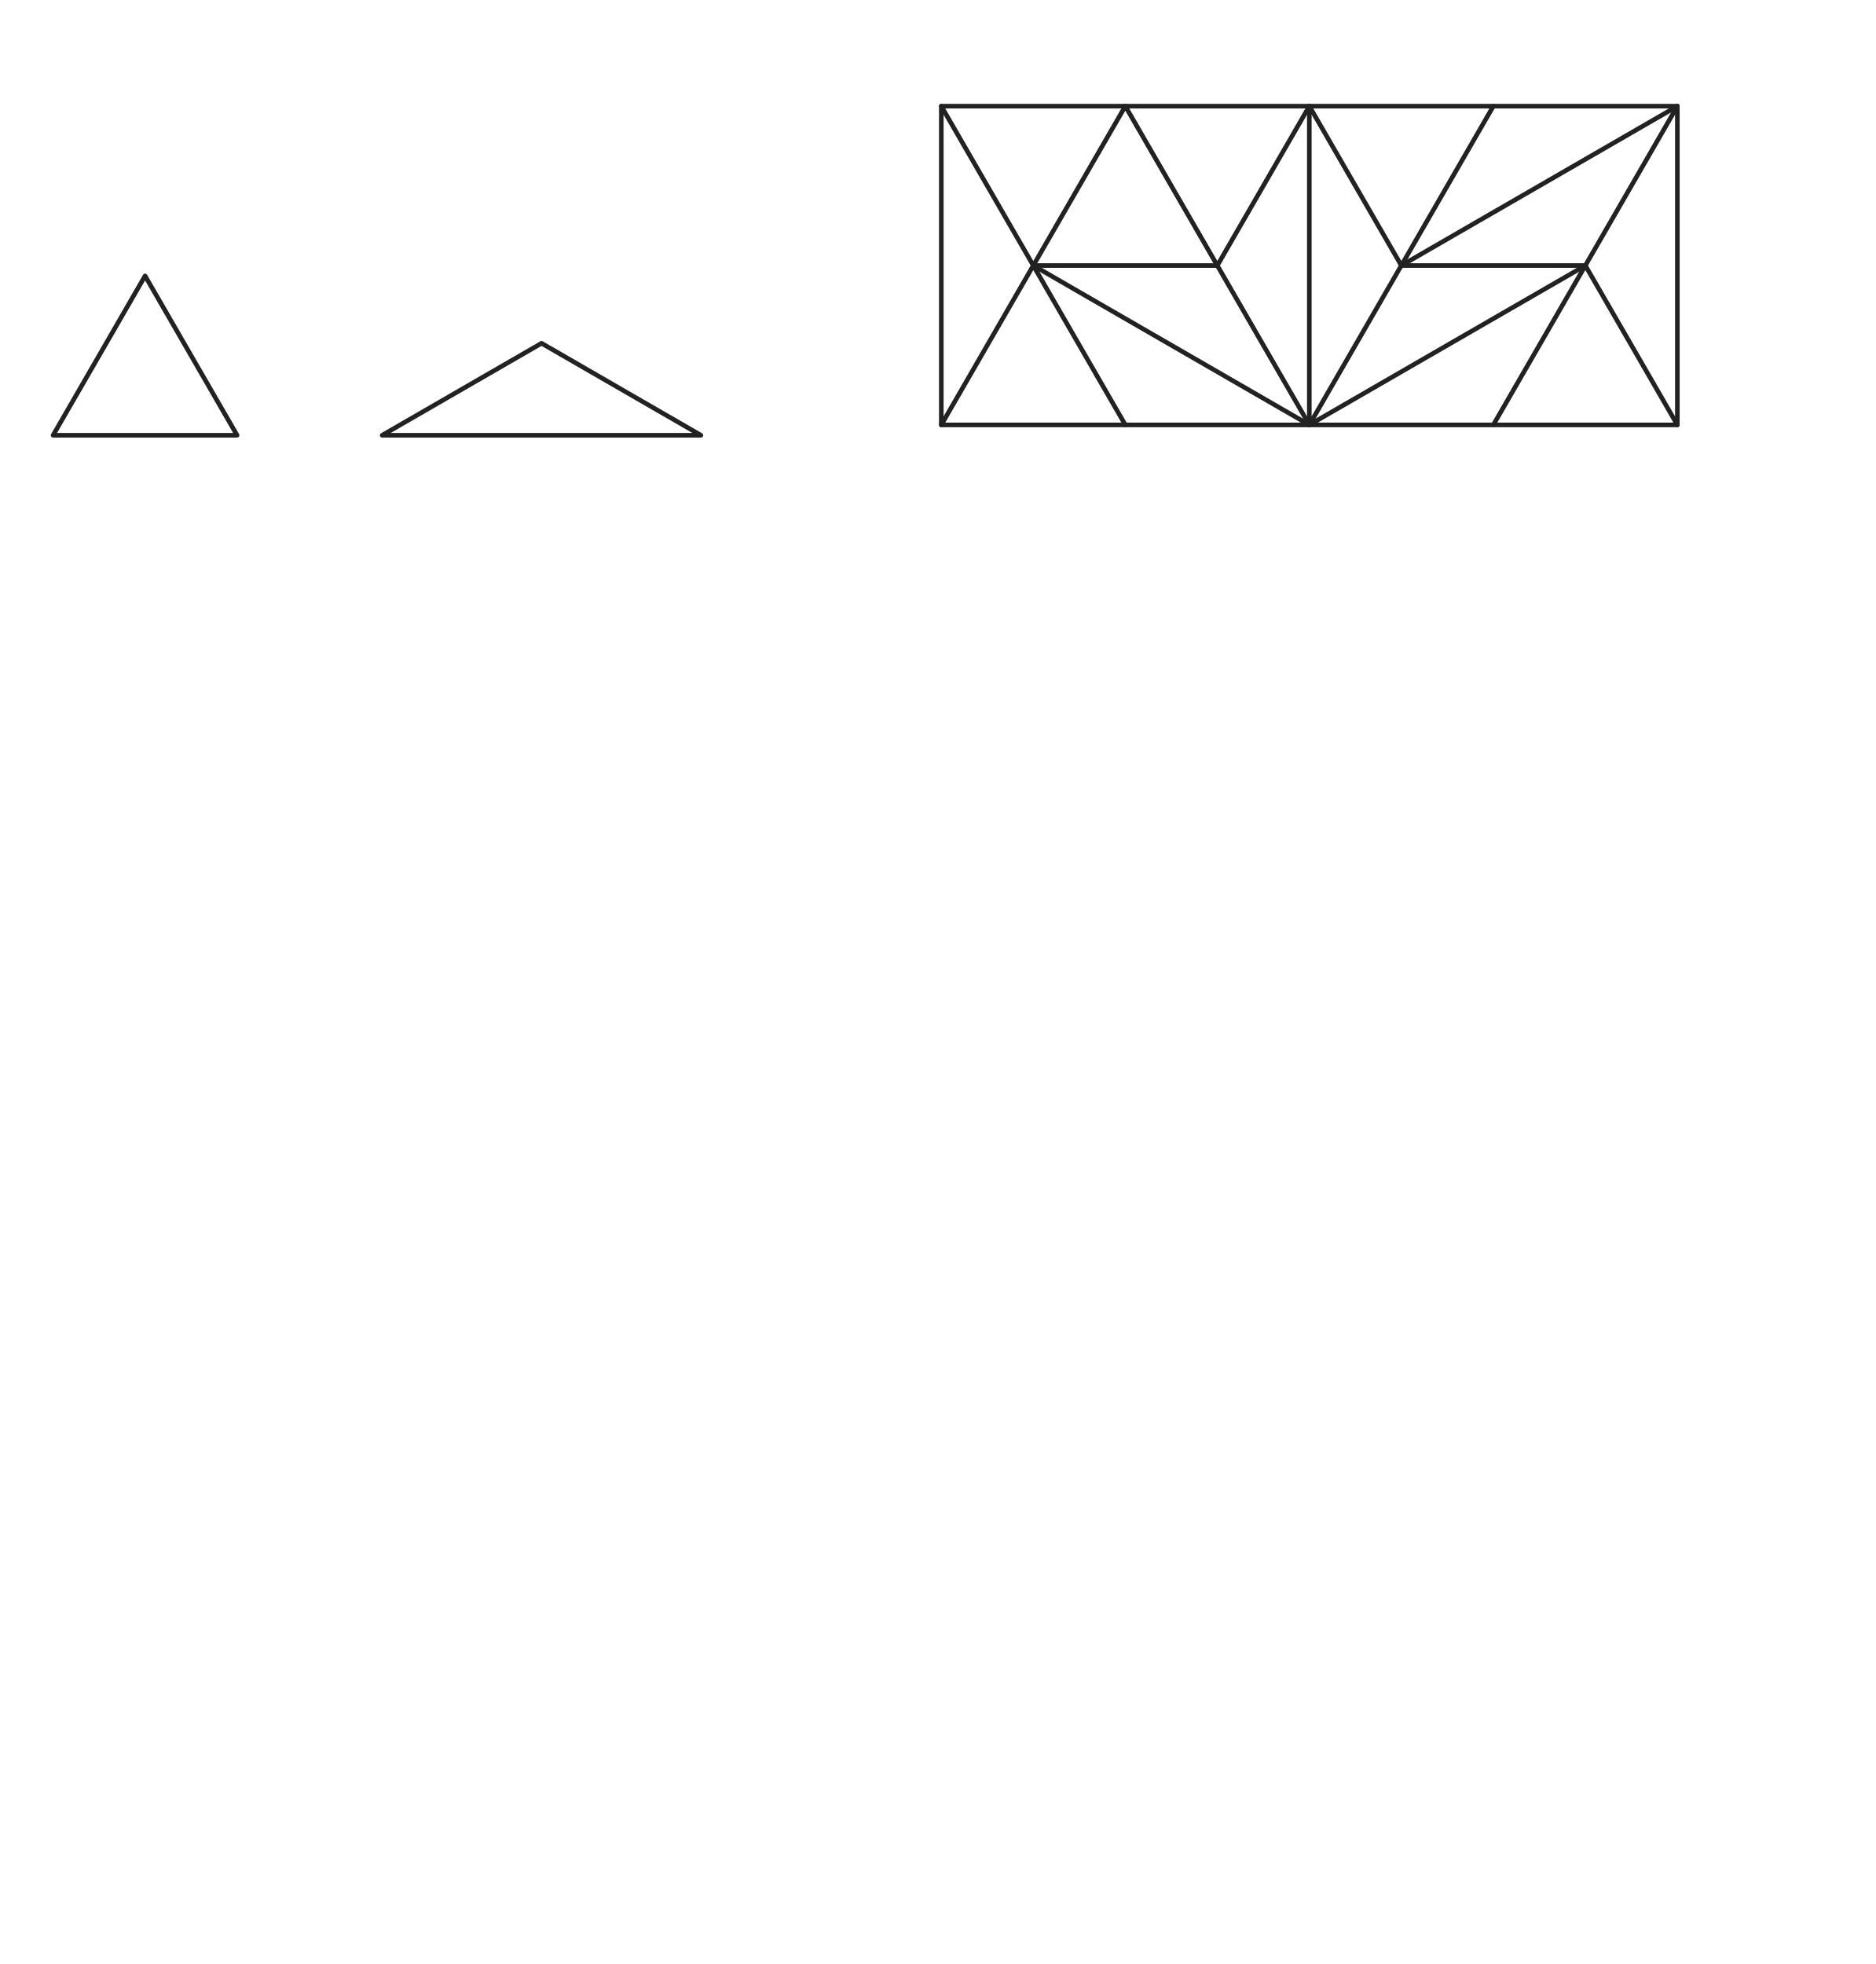
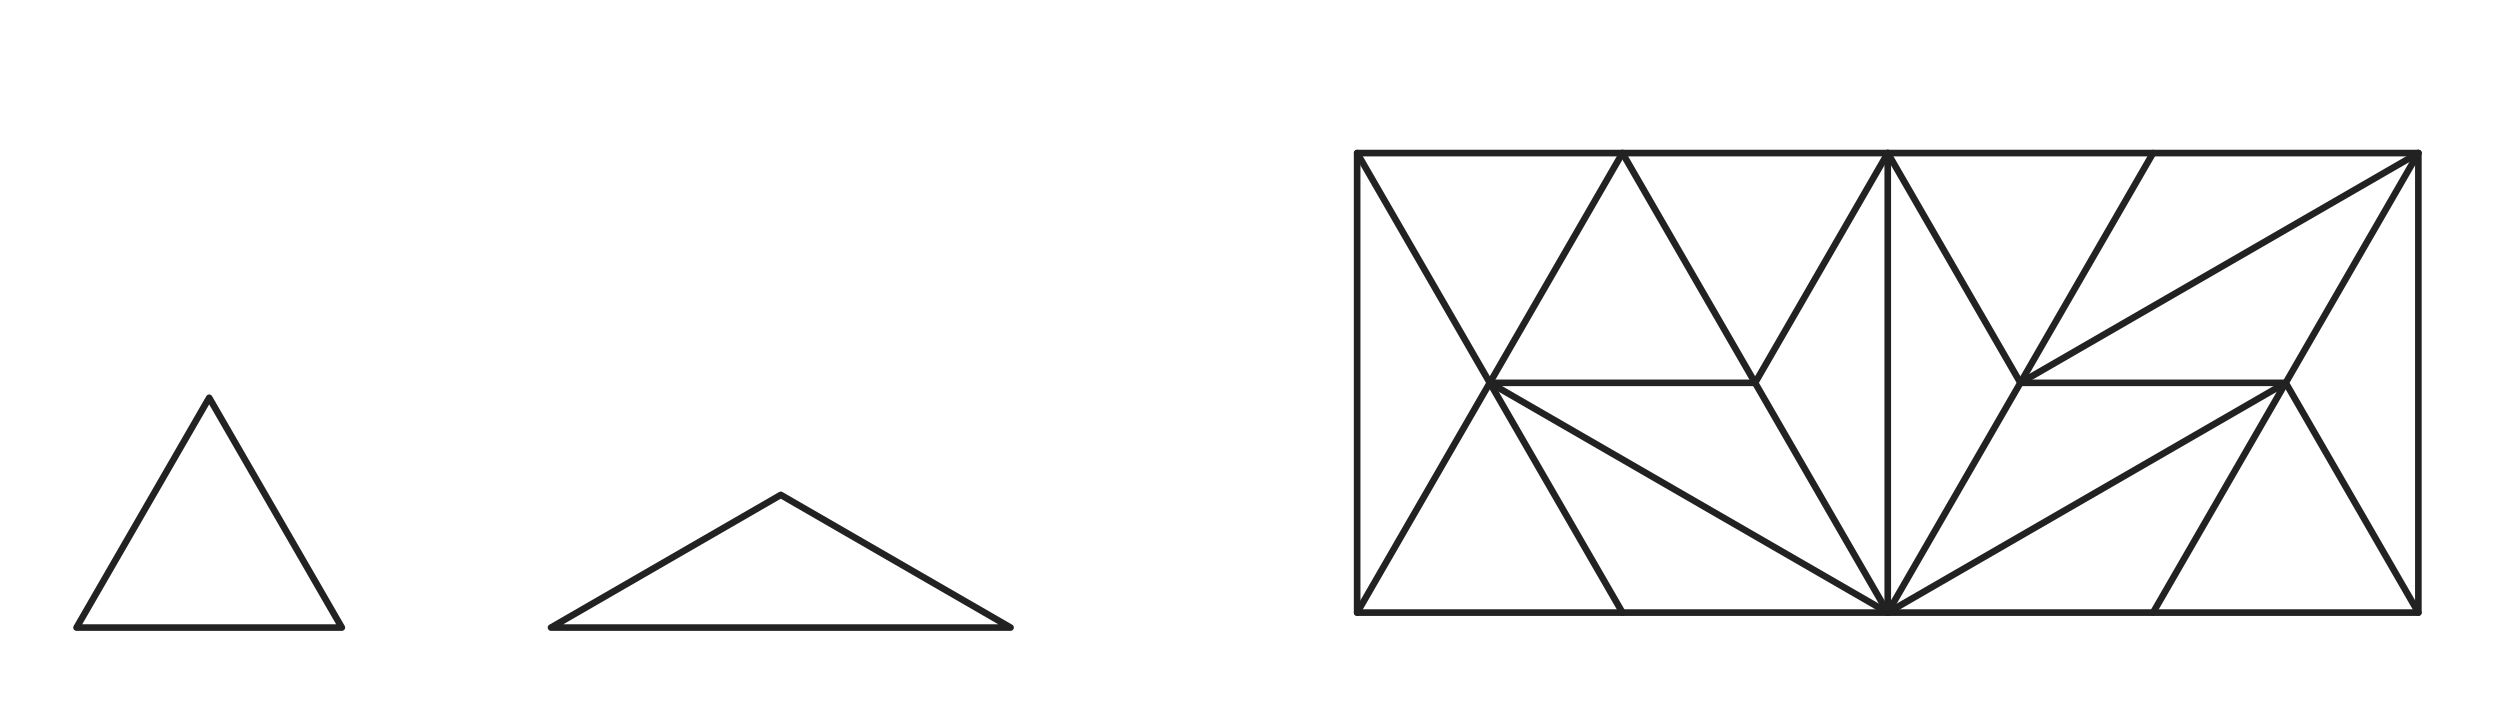
- <svg xmlns="http://www.w3.org/2000/svg" viewBox="0 0 530 555" role="img" aria-label="Type A and B triangles and the specific n=4 rectangle tiling from the contest.">
+ <svg xmlns="http://www.w3.org/2000/svg" viewBox="0 0 490 140" role="img" aria-label="Type A and B triangles and the specific n=4 rectangle tiling from the contest.">
  <polygon points="15,123 67,123 41,77.967" fill="none" stroke="#222" stroke-width="1.3" stroke-linecap="round" stroke-linejoin="round" />
  <polygon points="108,123 198.067,123 153.033,97" fill="none" stroke="#222" stroke-width="1.3" stroke-linecap="round" stroke-linejoin="round" />
  <polygon points="266,30 474,30 474,120.067 266,120.067" fill="none" stroke="#222" stroke-width="1.3" stroke-linecap="round" stroke-linejoin="round" />
  <polyline points="370,30 370,120.067" fill="none" stroke="#222" stroke-width="1.3" stroke-linecap="round" stroke-linejoin="round" />
  <polyline points="266,30 292,75.033" fill="none" stroke="#222" stroke-width="1.3" stroke-linecap="round" stroke-linejoin="round" />
  <polyline points="292,75.033 266,120.067" fill="none" stroke="#222" stroke-width="1.3" stroke-linecap="round" stroke-linejoin="round" />
  <polyline points="292,75.033 318,30" fill="none" stroke="#222" stroke-width="1.3" stroke-linecap="round" stroke-linejoin="round" />
  <polyline points="318,30 344,75.033" fill="none" stroke="#222" stroke-width="1.3" stroke-linecap="round" stroke-linejoin="round" />
  <polyline points="344,75.033 370,30" fill="none" stroke="#222" stroke-width="1.3" stroke-linecap="round" stroke-linejoin="round" />
  <polyline points="344,75.033 370,120.067" fill="none" stroke="#222" stroke-width="1.3" stroke-linecap="round" stroke-linejoin="round" />
  <polyline points="292,75.033 344,75.033" fill="none" stroke="#222" stroke-width="1.3" stroke-linecap="round" stroke-linejoin="round" />
  <polyline points="292,75.033 318,120.067" fill="none" stroke="#222" stroke-width="1.3" stroke-linecap="round" stroke-linejoin="round" />
  <polyline points="292,75.033 370,120.067" fill="none" stroke="#222" stroke-width="1.3" stroke-linecap="round" stroke-linejoin="round" />
  <polyline points="370,30 396,75.033" fill="none" stroke="#222" stroke-width="1.3" stroke-linecap="round" stroke-linejoin="round" />
  <polyline points="396,75.033 370,120.067" fill="none" stroke="#222" stroke-width="1.3" stroke-linecap="round" stroke-linejoin="round" />
  <polyline points="396,75.033 422,30" fill="none" stroke="#222" stroke-width="1.3" stroke-linecap="round" stroke-linejoin="round" />
  <polyline points="396,75.033 474,30" fill="none" stroke="#222" stroke-width="1.3" stroke-linecap="round" stroke-linejoin="round" />
  <polyline points="396,75.033 448,75.033" fill="none" stroke="#222" stroke-width="1.3" stroke-linecap="round" stroke-linejoin="round" />
  <polyline points="448,75.033 474,30" fill="none" stroke="#222" stroke-width="1.3" stroke-linecap="round" stroke-linejoin="round" />
  <polyline points="448,75.033 370,120.067" fill="none" stroke="#222" stroke-width="1.3" stroke-linecap="round" stroke-linejoin="round" />
  <polyline points="448,75.033 422,120.067" fill="none" stroke="#222" stroke-width="1.3" stroke-linecap="round" stroke-linejoin="round" />
  <polyline points="448,75.033 474,120.067" fill="none" stroke="#222" stroke-width="1.3" stroke-linecap="round" stroke-linejoin="round" />
</svg>
